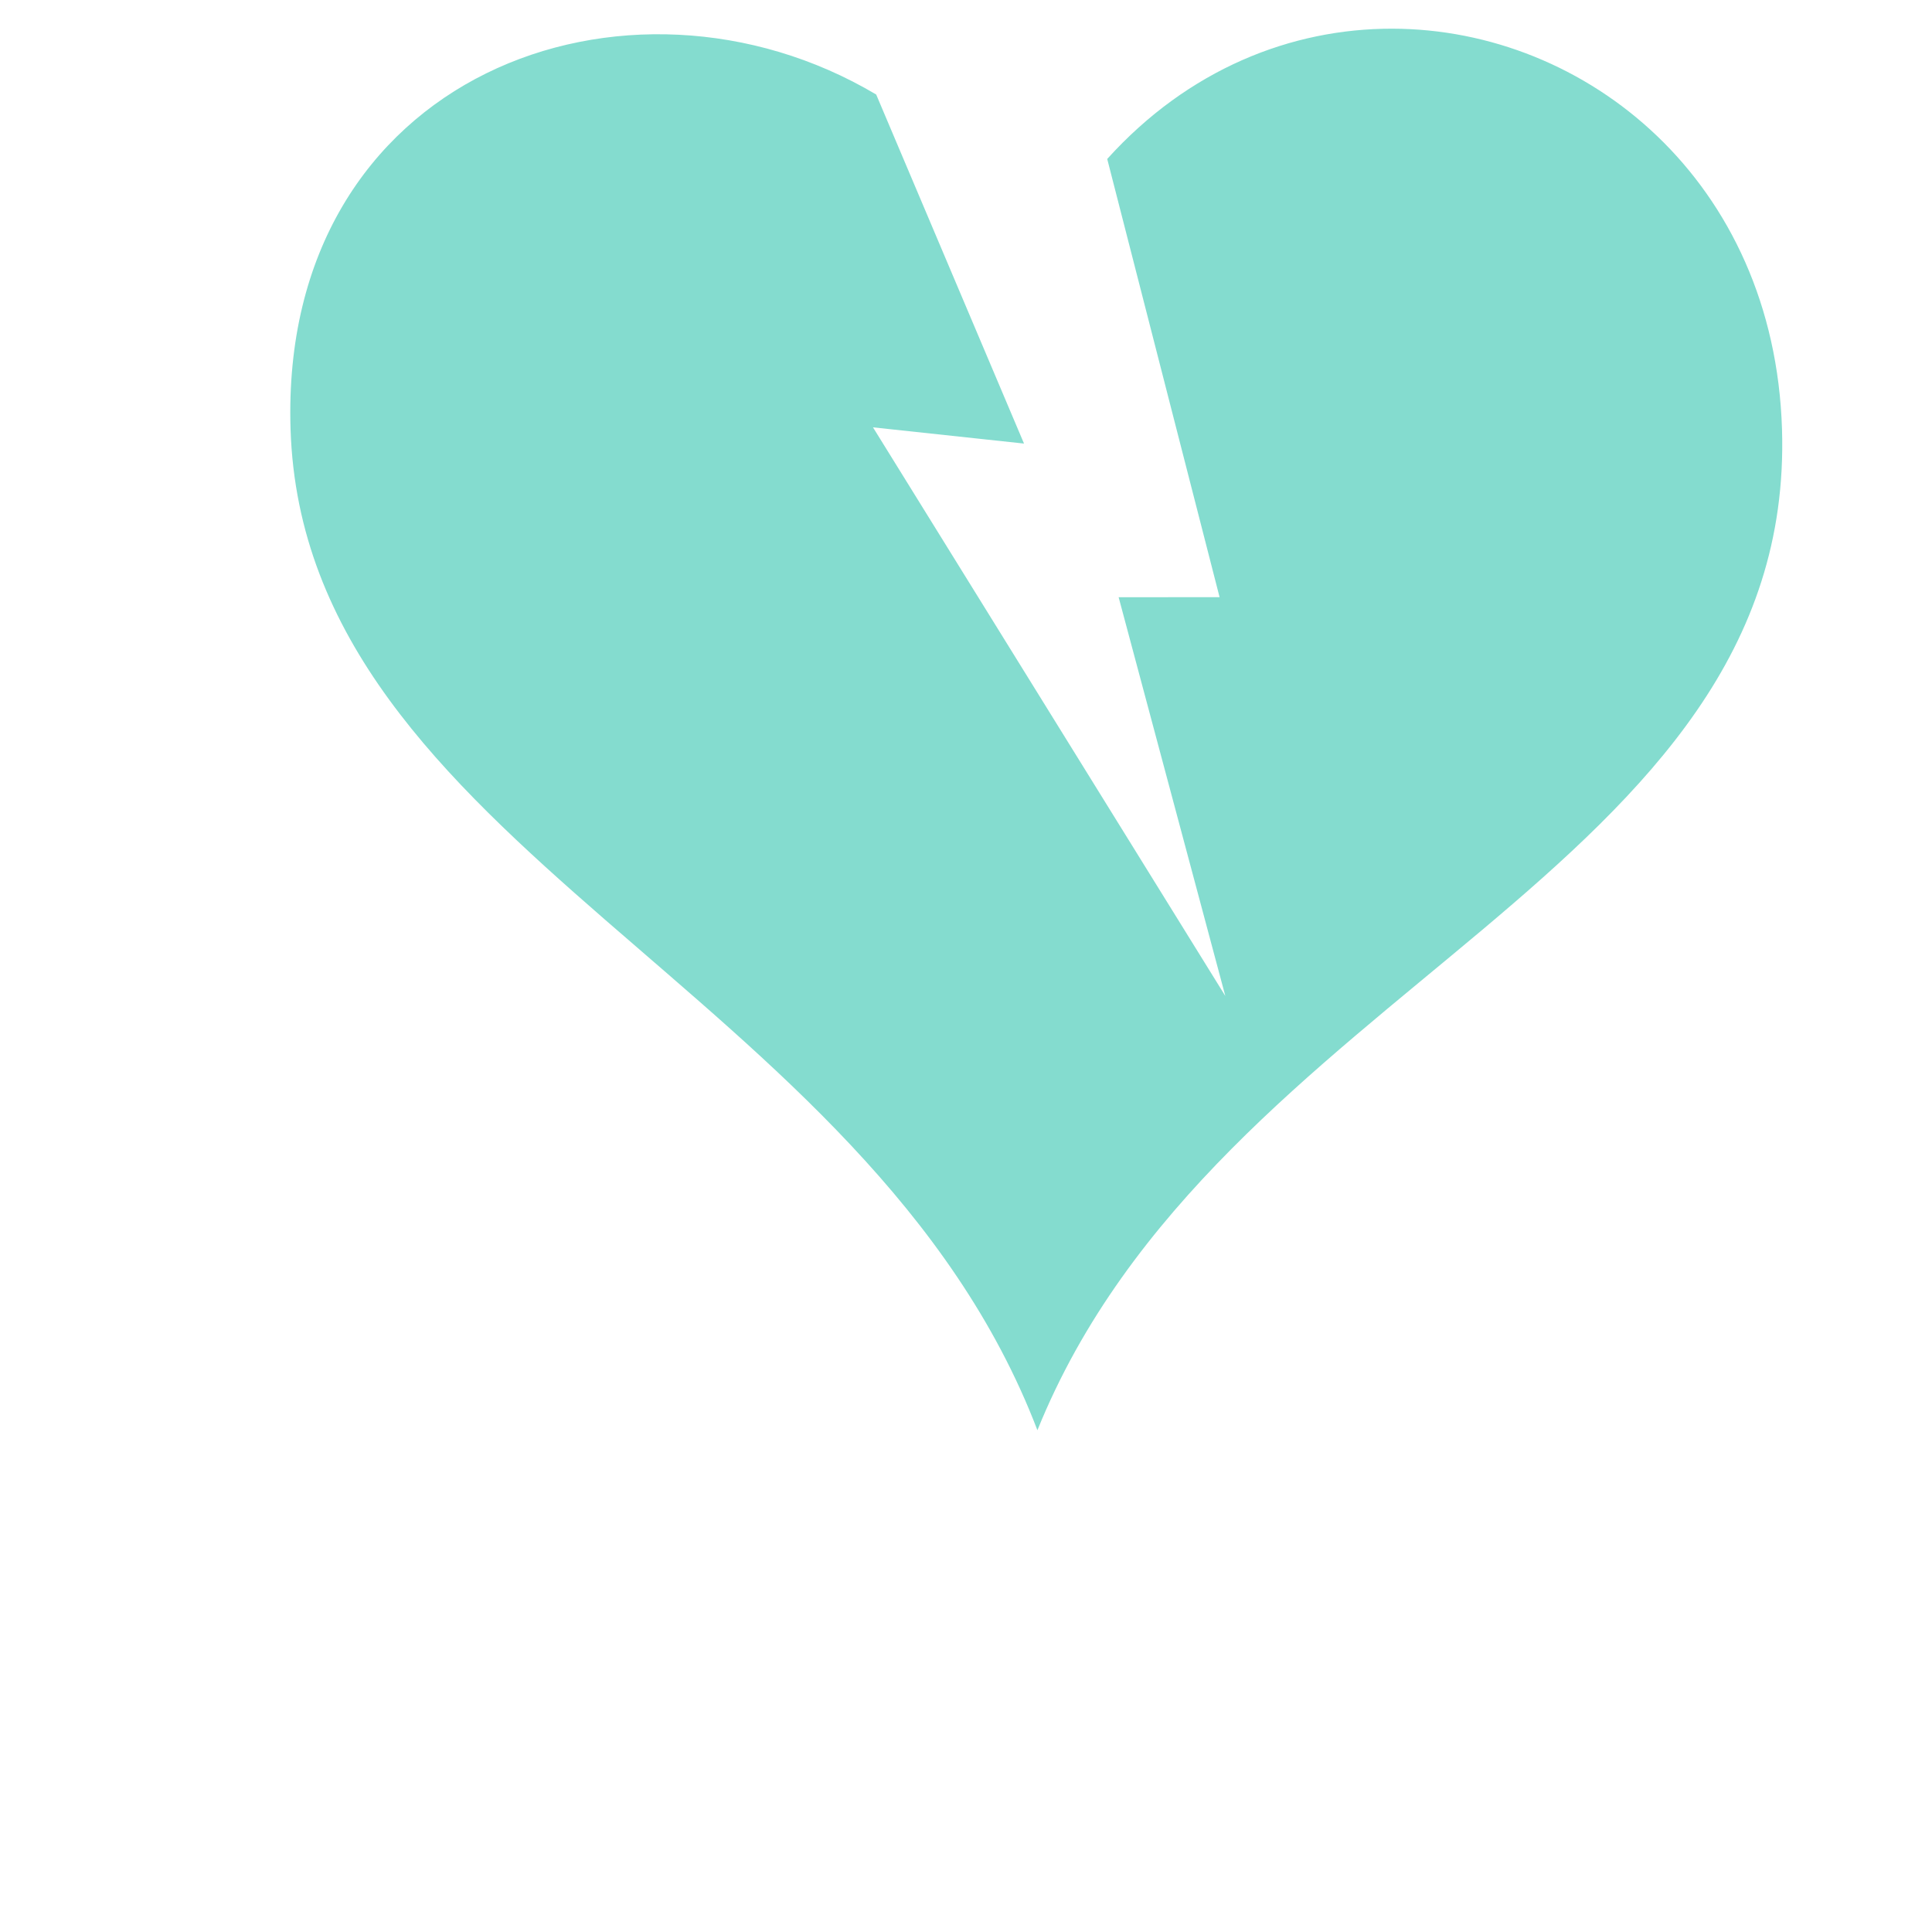
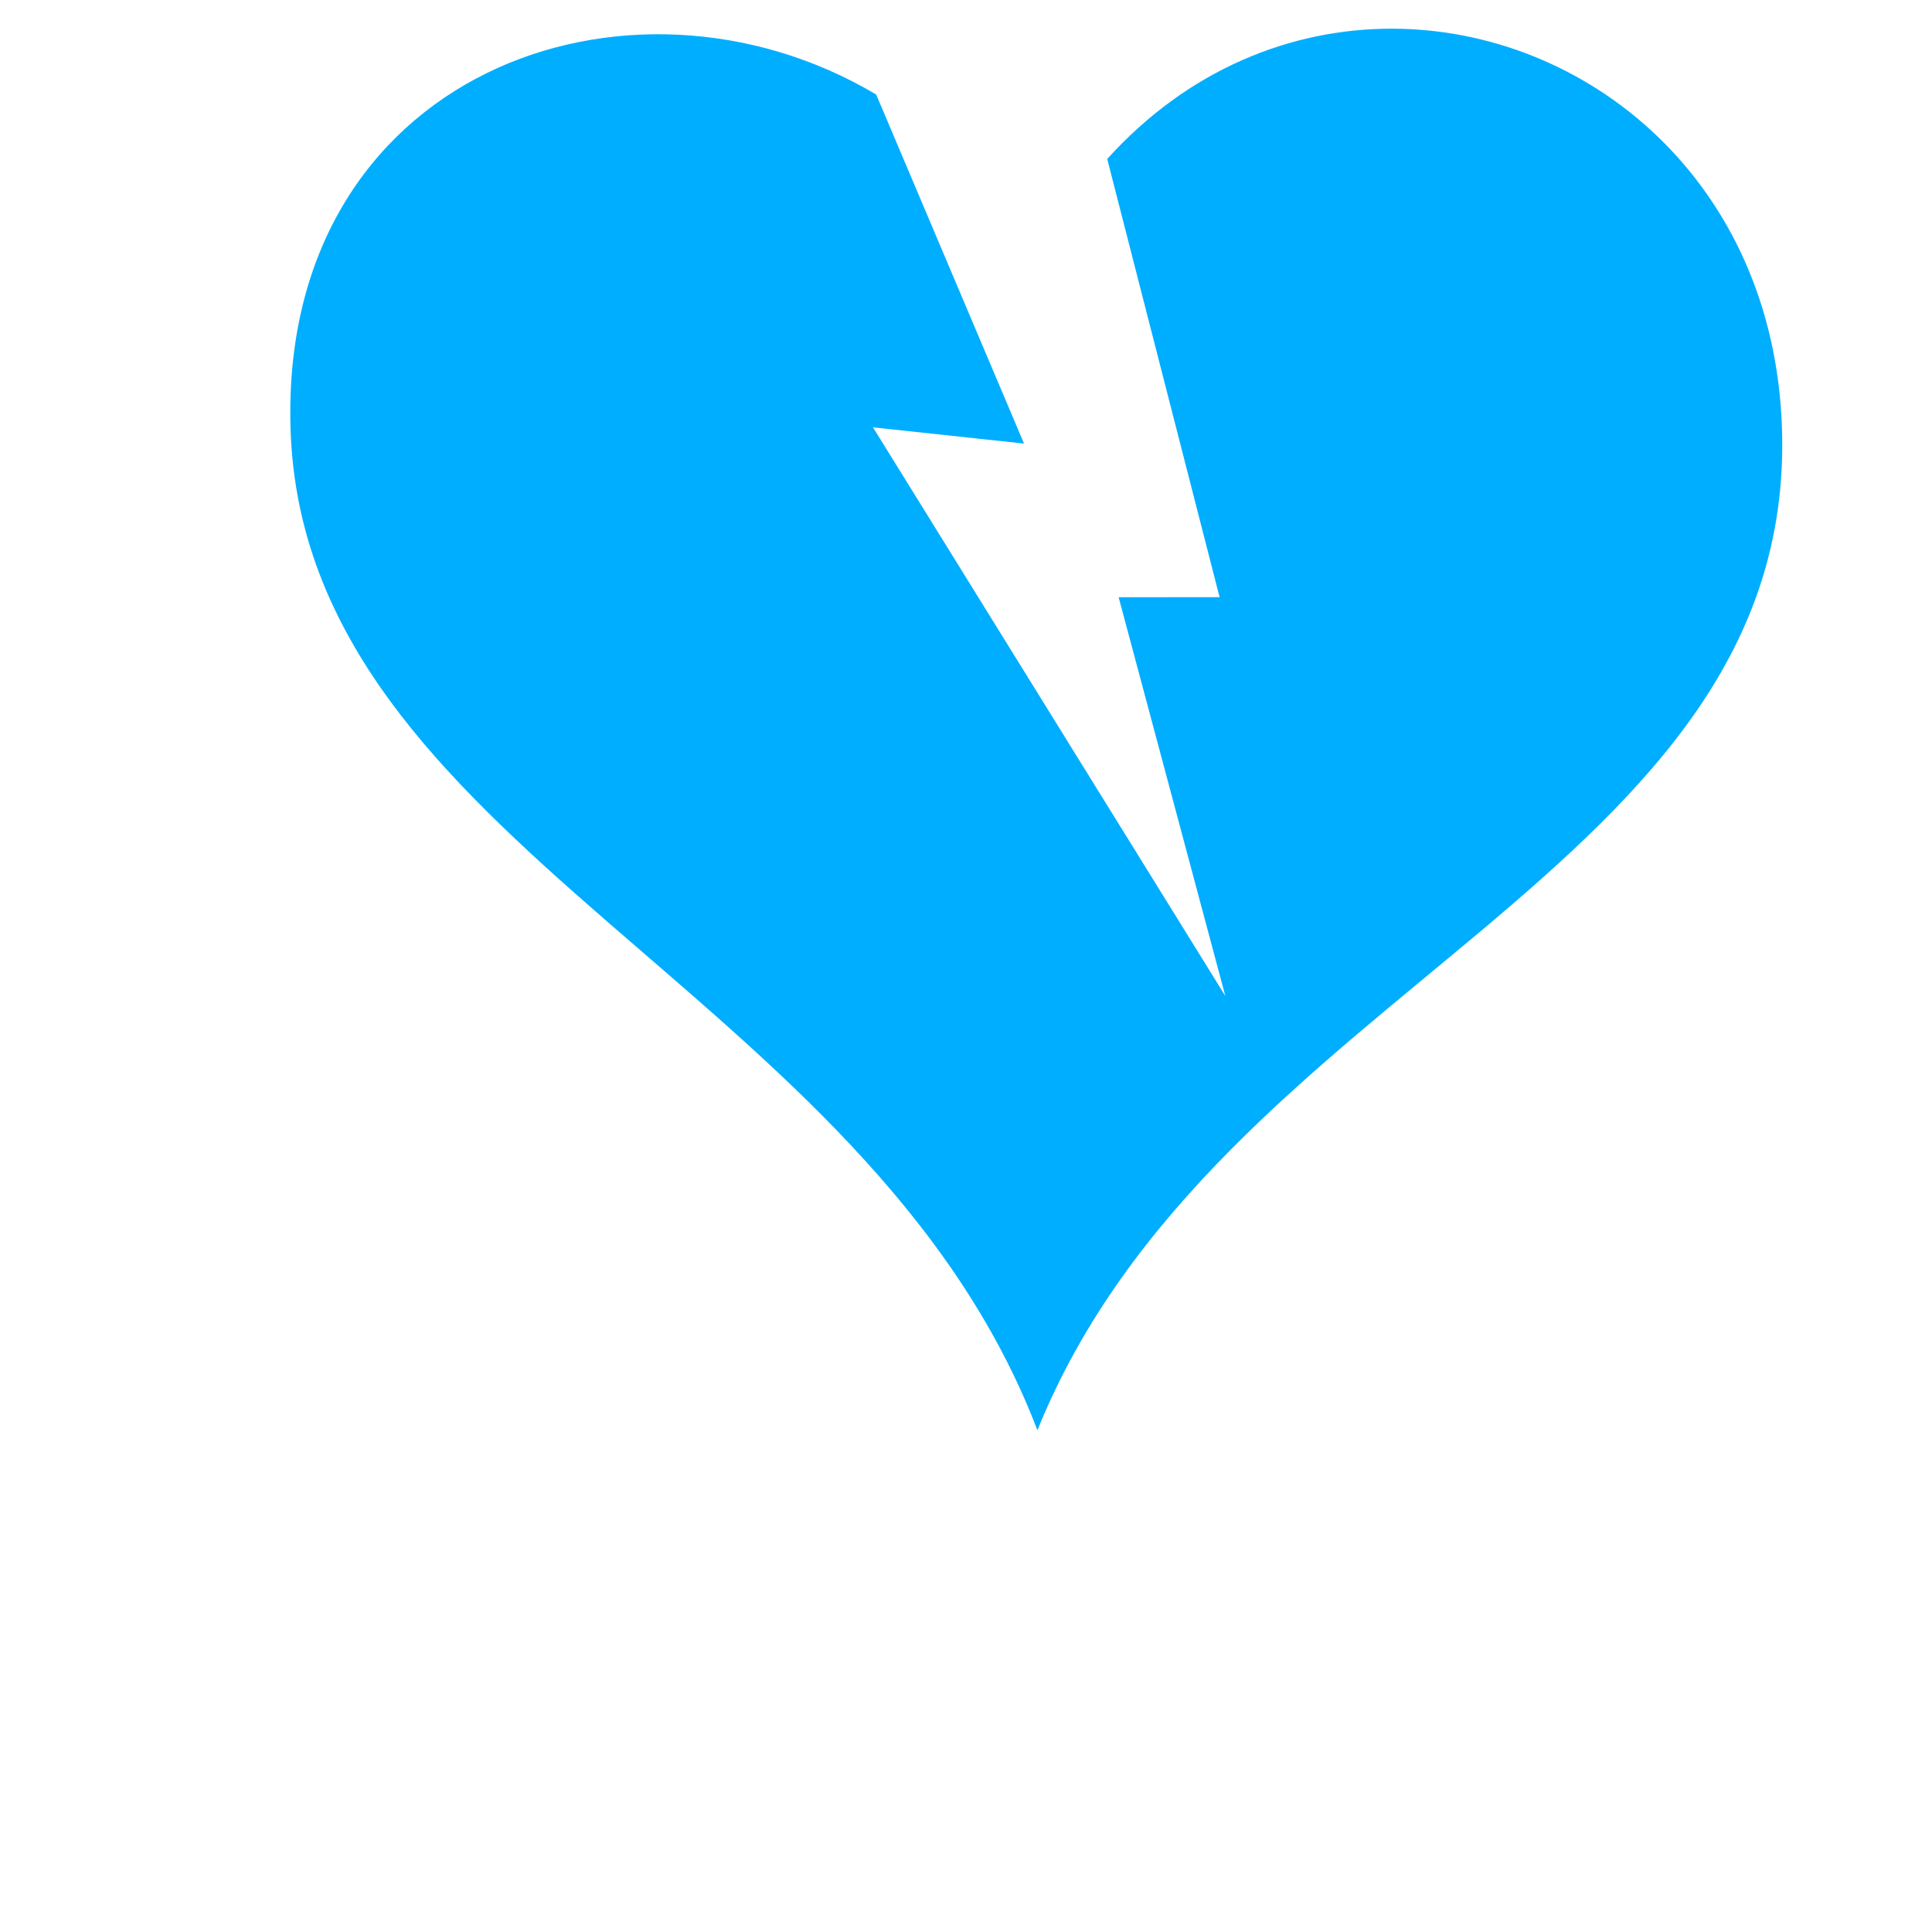
<svg xmlns="http://www.w3.org/2000/svg" viewBox="0 0 512 512" style="height: 512px; width: 512px;">
  <path d="M0 0h512v512H0z" fill="transparent" fill-opacity="0" />
  <g class="" transform="translate(19,-64)" style="touch-action: none;">
-     <path d="M373.47 25.5c-33.475-.064-67.614 13.444-94.44 43.156l37.22 145.156-33.437.032 35.343 132.093-116.718-188.375 50.03 5.375L202.5 47.312C120.437-1.43 4.756 40.396 8.5 158.156c4.402 138.44 191.196 184.6 247.406 331.625 59.376-147.035 251.26-184.33 246.656-331.624-2.564-82.042-64.6-132.532-129.093-132.656z" fill="#84DCCF" fill-opacity="1" transform="translate(51.2, 51.2) scale(0.8, 0.8) rotate(-360, 256, 256)" />
+     <path d="M373.47 25.5c-33.475-.064-67.614 13.444-94.44 43.156l37.22 145.156-33.437.032 35.343 132.093-116.718-188.375 50.03 5.375L202.5 47.312C120.437-1.43 4.756 40.396 8.5 158.156c4.402 138.44 191.196 184.6 247.406 331.625 59.376-147.035 251.26-184.33 246.656-331.624-2.564-82.042-64.6-132.532-129.093-132.656z" fill="#00aeff" fill-opacity="1" transform="translate(51.2, 51.2) scale(0.8, 0.8) rotate(-360, 256, 256)" />
  </g>
</svg>
